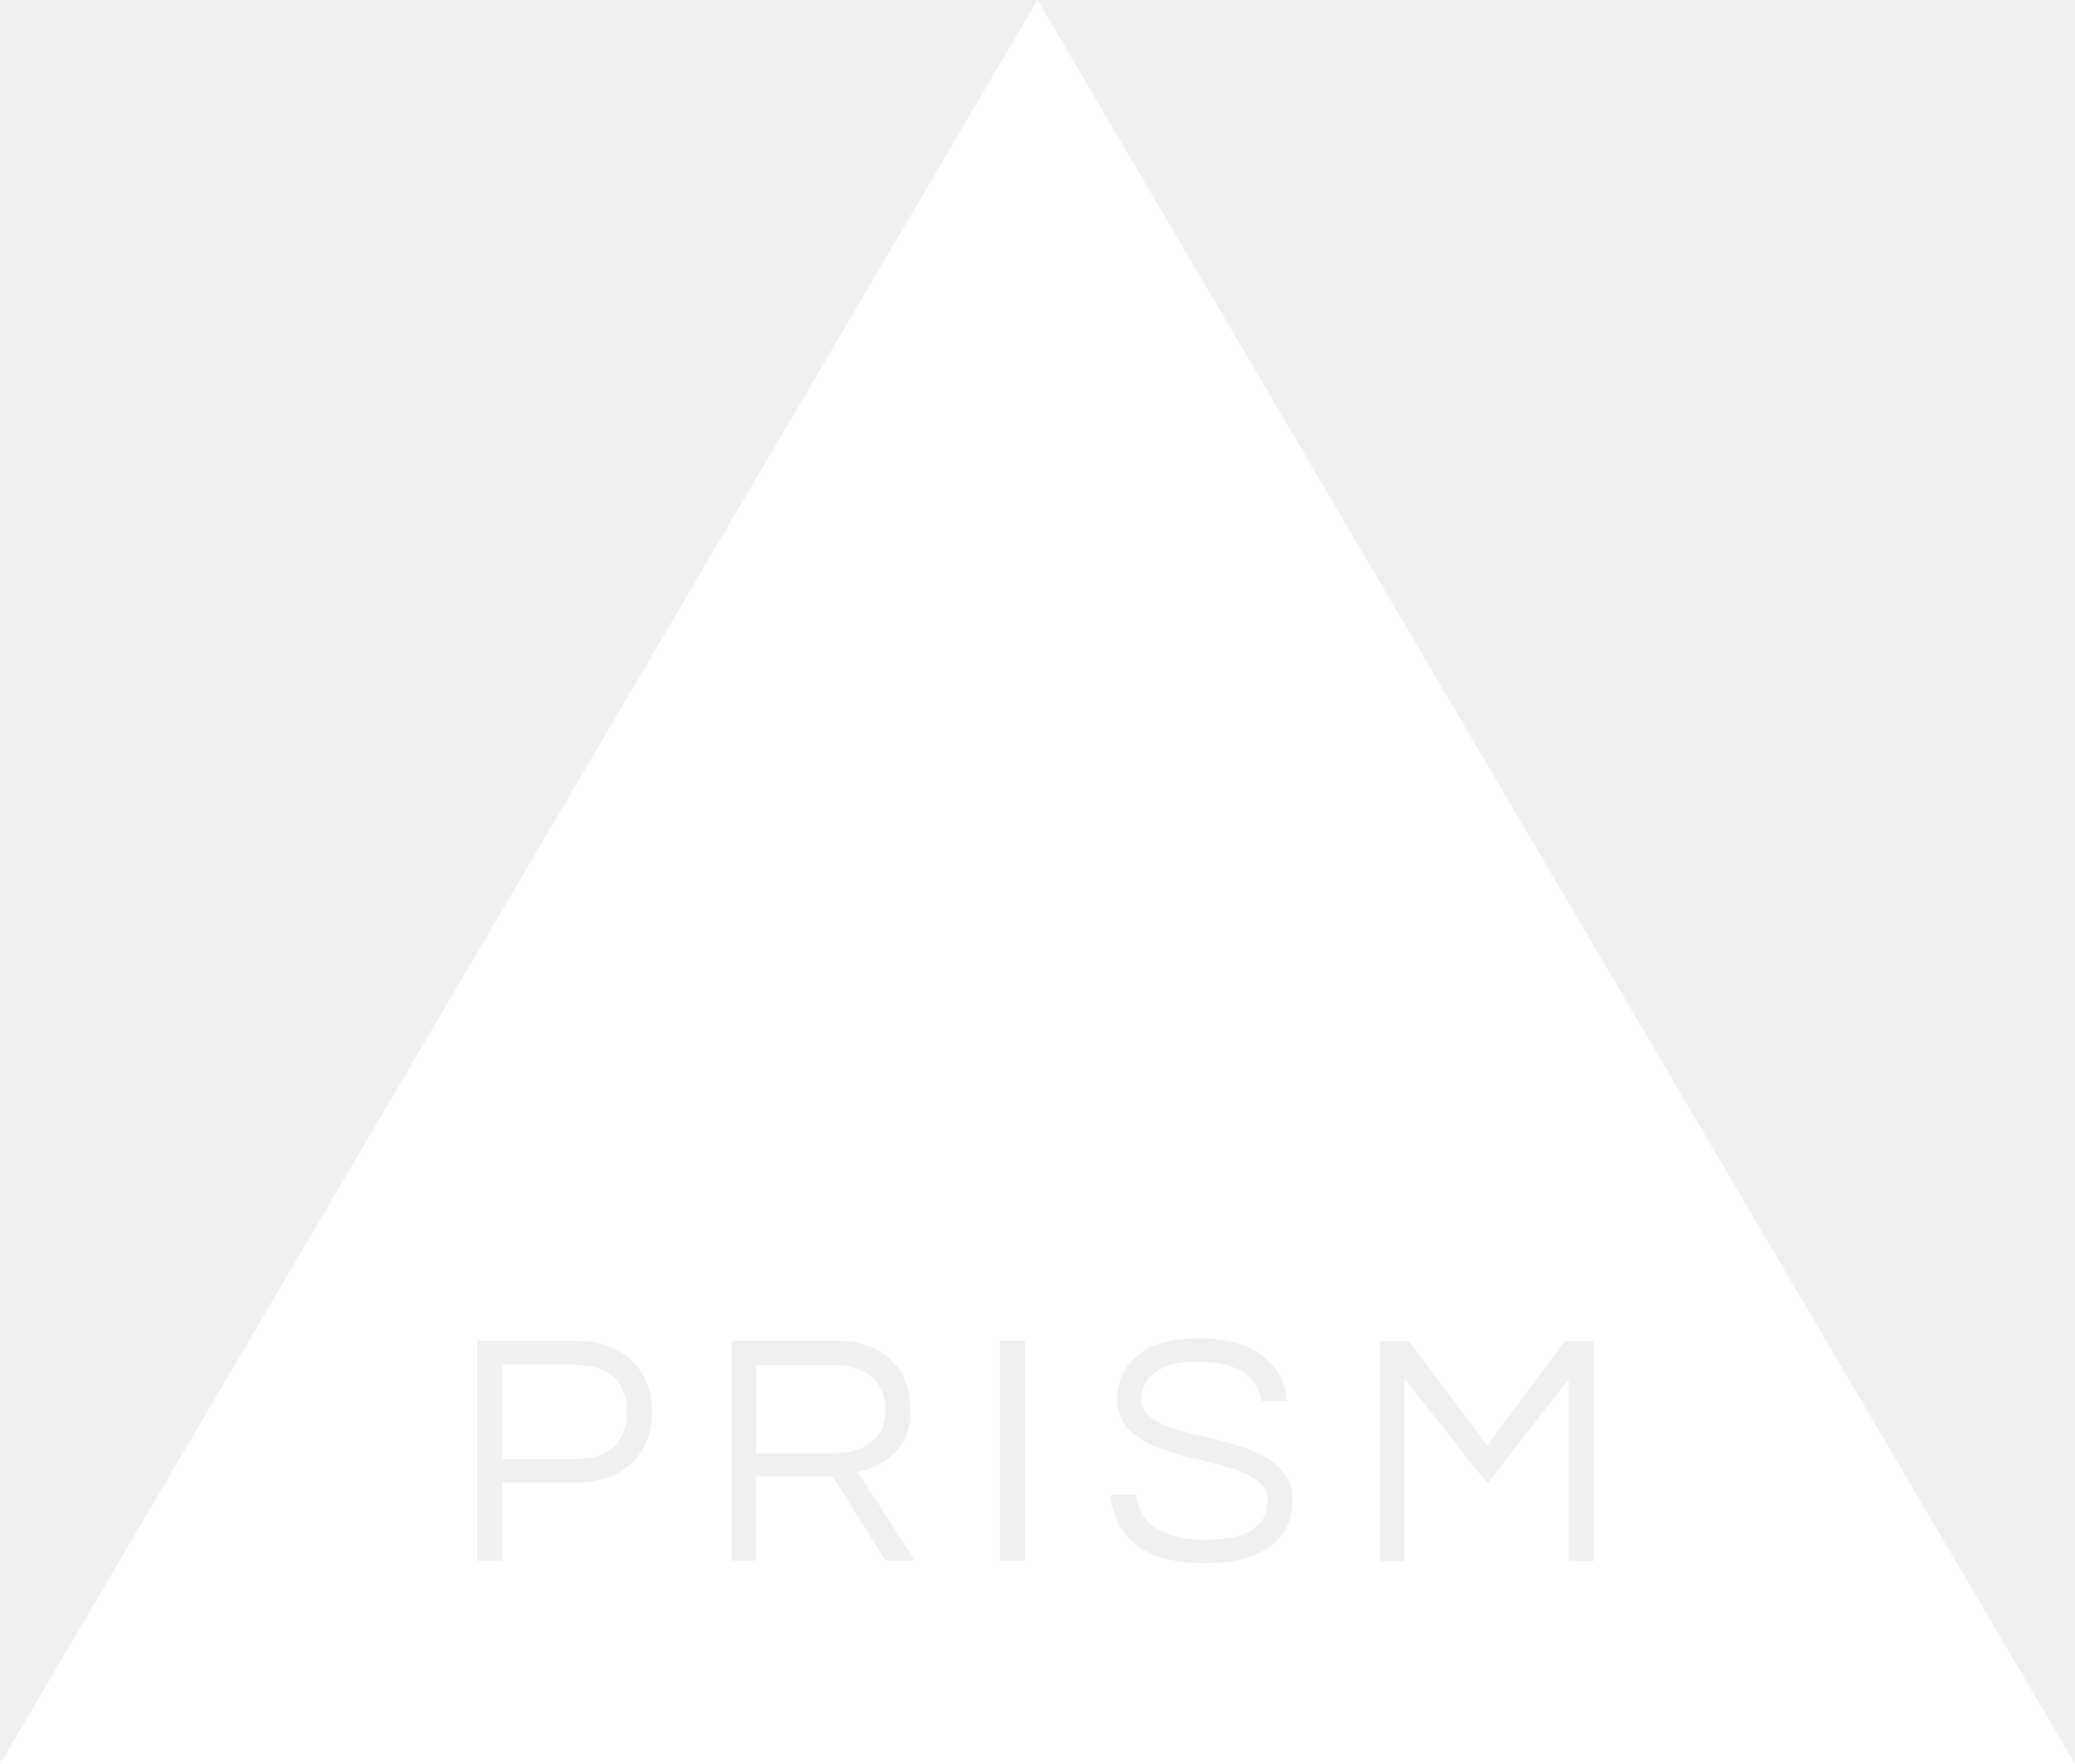
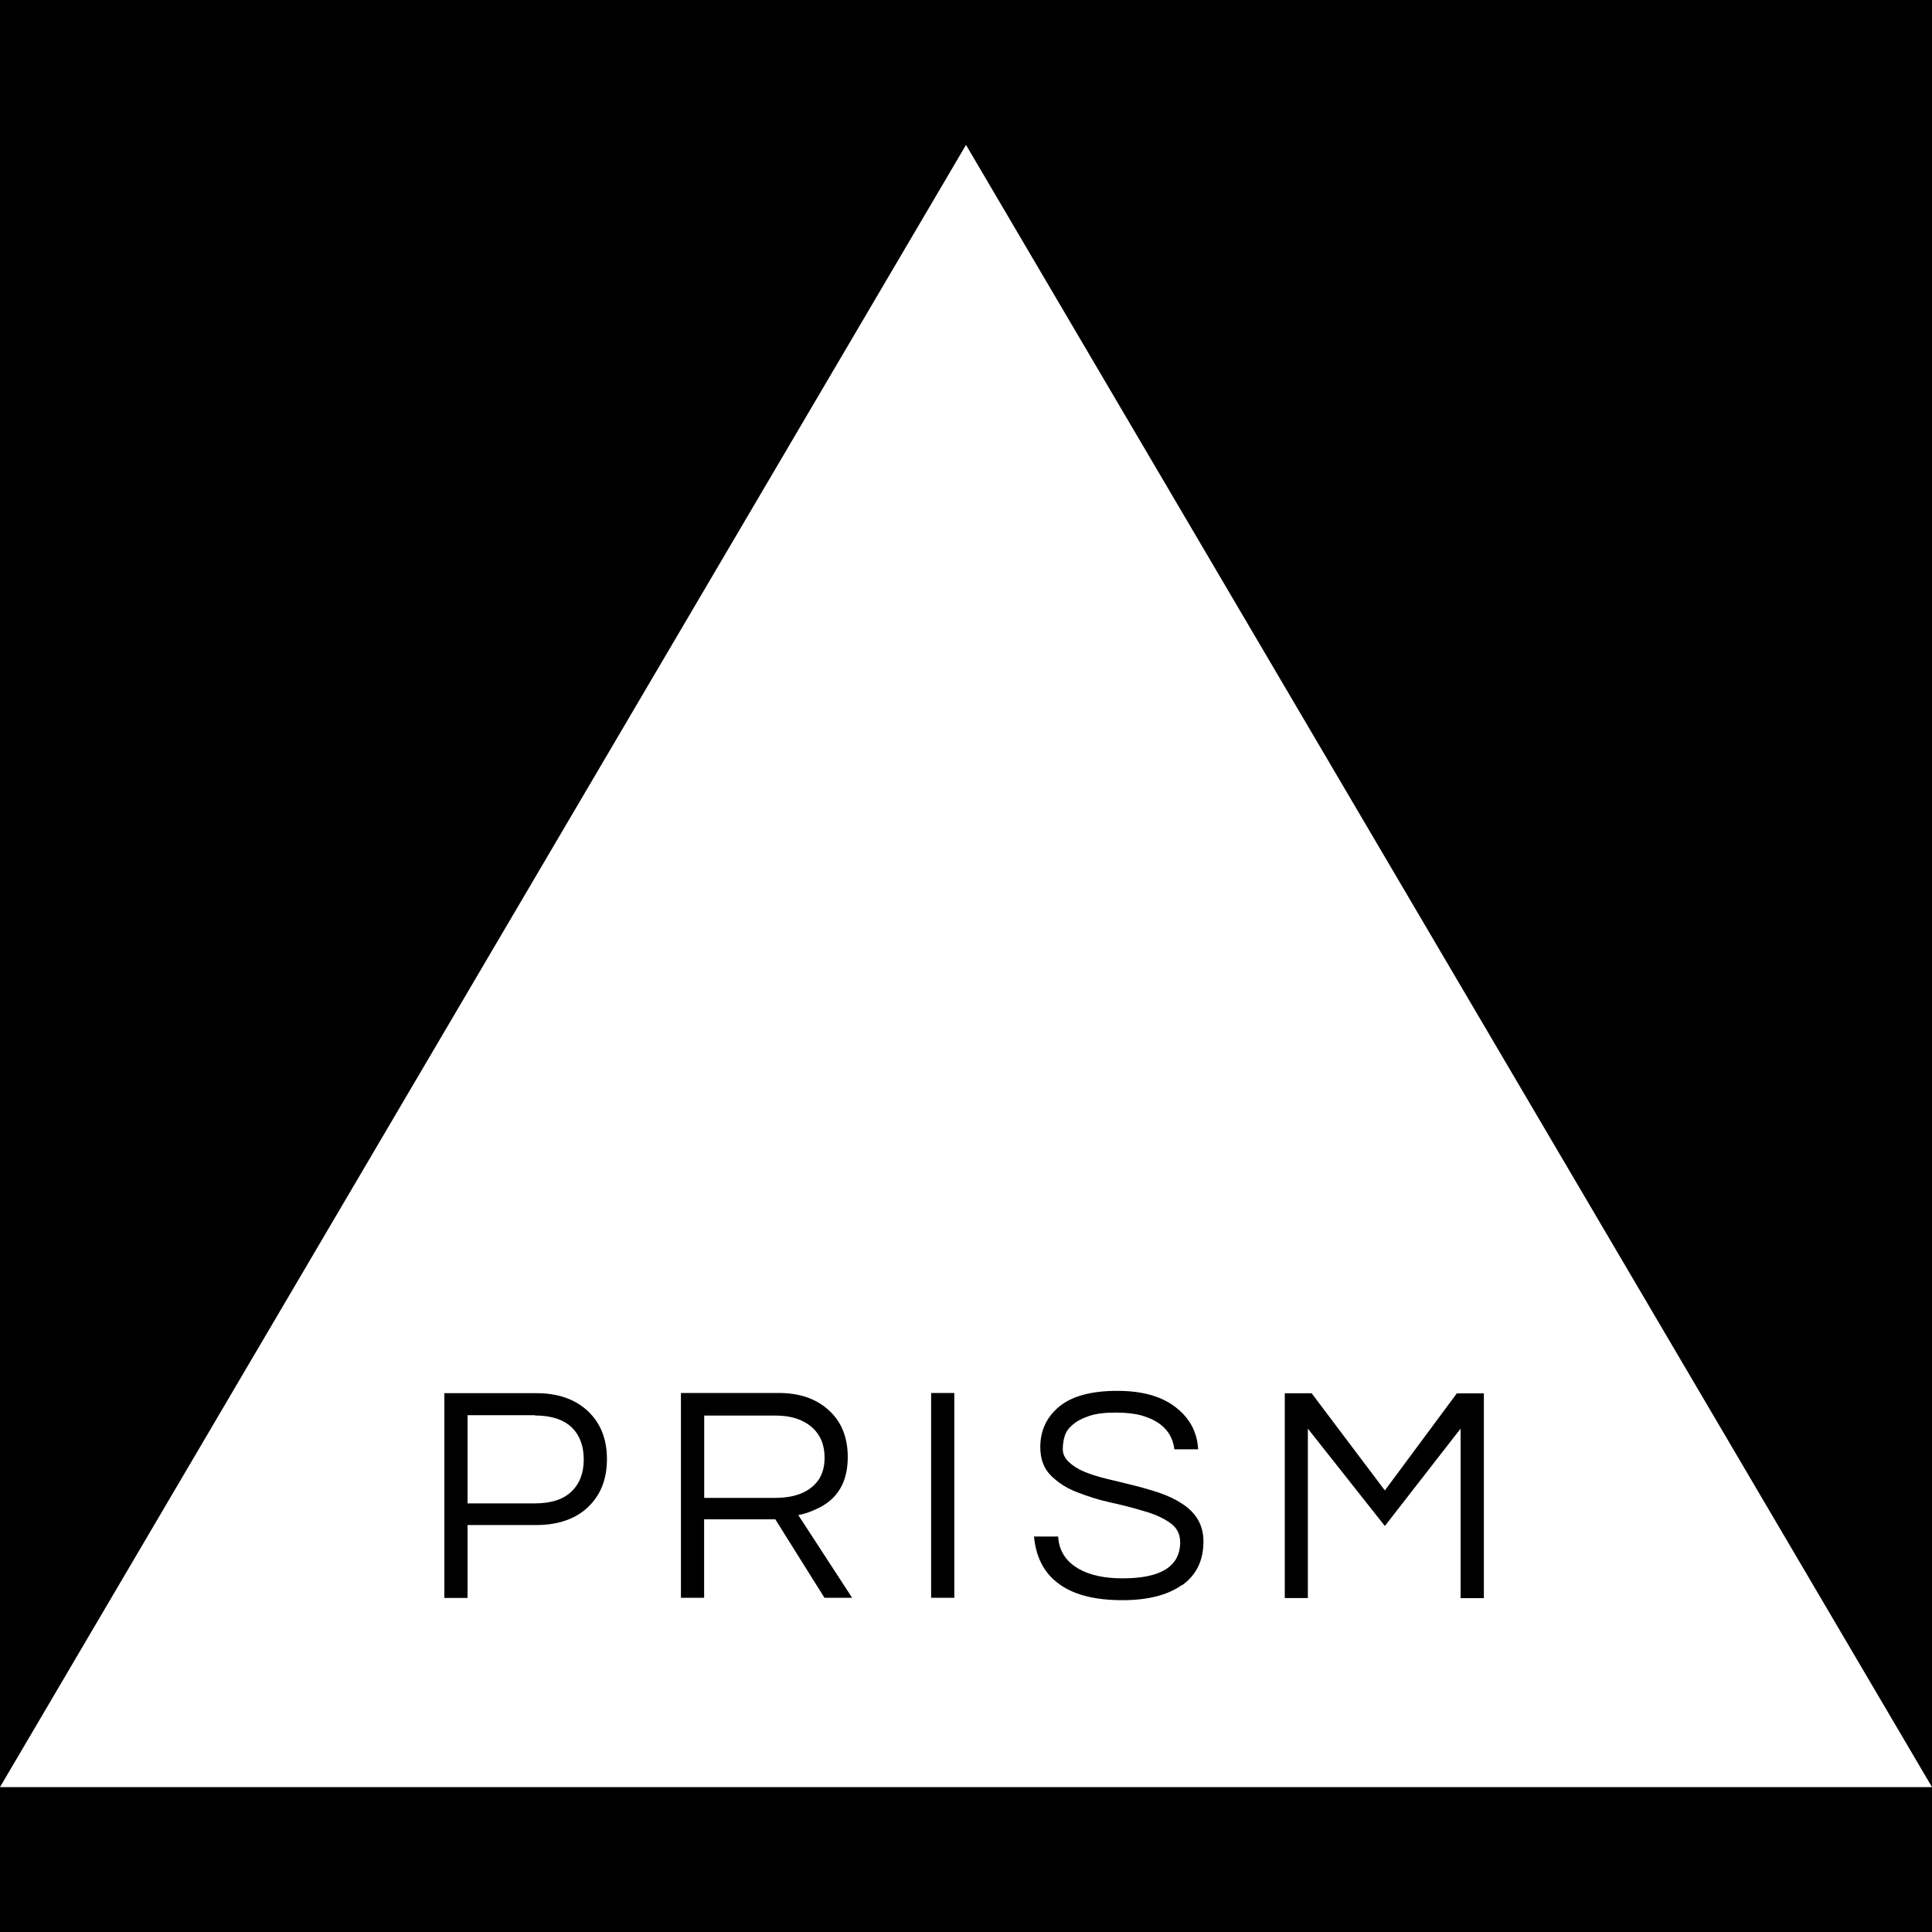
- <svg xmlns="http://www.w3.org/2000/svg" viewBox="0 0 200 170">
-   <path fill="#fff" d="M55.37 131.5H48.4v9.13h6.97c1.67 0 2.92-.4 3.78-1.22.85  -.8 1.28-1.92 1.28-3.33s-.43-2.54-1.28-3.35c-.86-.8-2.12-1.2-3.78-1.2m29.52  6.4c.3-.53.47-1.2.47-2.04 0-1.35-.45-2.4-1.37-3.2-.92-.76-2.14-1.15-3.65  -1.15H72.9v8.52h7.32c2.26 0 3.82-.7 4.67-2.1M100 0L0 170h200L100 0M60.86  141.03c-1.3 1.22-3.1 1.84-5.33 1.84H48.4v7.55H46v-21.2h9.53c2.24 0 4.02.63  5.34 1.87 1.3 1.23 1.96 2.88 1.96 4.95 0 2.1-.66 3.75-1.97 4.98m24.5 9.4l  -5.1-8.14h-7.37v8.12h-2.4v-21.2h10.14c2.15 0 3.88.6 5.18 1.8 1.3 1.18 1.95  2.8 1.95 4.84 0 2.64-1.1 4.44-3.3 5.4-.6.28-1.22.5-1.82.6l5.57 8.56h-2.85m  13.43 0h-2.4v-21.2h2.4v21.2m23.56-1.32c-1.48 1.05-3.53 1.57-6.16 1.57-2.96 0  -5.23-.6-6.78-1.85-1.4-1.1-2.18-2.7-2.37-4.74h2.5c.08 1.45.78 2.56 2.1 3.33  1.16.67 2.68 1 4.58 1 3.97 0 5.95-1.25 5.95-3.74 0-.86-.35-1.53-1.07-2.02-.7  -.5-1.6-.9-2.68-1.2-1.07-.33-2.24-.63-3.48-.9s-2.4-.65-3.5-1.08-1.97-1.02  -2.68-1.73c-.7-.72-1.07-1.68-1.07-2.9 0-1.73.65-3.13 1.97-4.22 1.32-1.08  3.32-1.62 6-1.62 2.67 0 4.75.6 6.23 1.85 1.34 1.1 2.05 2.5 2.14 4.2h-2.46c  -.22-1.76-1.35-2.92-3.4-3.5-.72-.2-1.62-.3-2.7-.3s-1.98.1-2.72.35c-.74.25  -1.3.55-1.7.9-.42.35-.7.74-.83 1.17s-.2.88-.2 1.36c0 .5.2.93.62 1.33s.96.75  1.65 1.03c.68.28 1.46.52 2.33.73.88.2 1.77.43 2.67.65.9.22 1.8.48 2.68.77.87  .3 1.65.65 2.33 1.1 1.53.96 2.28 2.27 2.28 3.94 0 2-.74 3.5-2.22 4.55m28.84  1.32v-17.54l-7.84 10.08-7.97-10.08v17.54H133v-21.2h2.78l7.58 10.06 7.45  -10.05h2.8v21.2h-2.4" />
+ <svg xmlns="http://www.w3.org/2000/svg" width="200" height="200" viewBox="0 0 200 200" fill="none">
+   <rect width="200" height="200" fill="black" />
+   <path d="M55.37 146.5H48.4V155.63H55.37C57.04 155.63 58.29 155.23 59.15 154.41C60 153.61 60.43 152.49 60.43 151.08C60.43 149.67 60 148.54 59.15 147.73C58.29 146.93 57.03 146.53 55.37 146.53V146.5ZM84.89 152.93C85.19 152.4 85.36 151.73 85.36 150.89C85.36 149.54 84.91 148.49 83.99 147.69C83.07 146.93 81.85 146.54 80.34 146.54H72.9V155.06H80.22C82.48 155.06 84.04 154.36 84.89 152.96V152.93ZM100 15L0 185H200L100 15ZM60.86 156.03C59.56 157.25 57.76 157.87 55.53 157.87H48.4V165.42H46V144.22H55.53C57.77 144.22 59.55 144.85 60.87 146.09C62.17 147.32 62.83 148.97 62.83 151.04C62.83 153.14 62.17 154.79 60.86 156.02V156.03ZM85.36 165.42L80.26 157.28H72.89V165.4H70.49V144.2H80.63C82.78 144.2 84.51 144.8 85.81 146C87.11 147.18 87.76 148.8 87.76 150.84C87.76 153.48 86.66 155.28 84.46 156.24C83.86 156.52 83.24 156.74 82.64 156.84L88.21 165.4H85.36V165.42ZM98.79 165.4H96.39V144.2H98.79V165.4ZM122.35 164.08C120.87 165.13 118.82 165.65 116.19 165.65C113.23 165.65 110.96 165.05 109.41 163.8C108.01 162.7 107.23 161.1 107.04 159.06H109.54C109.62 160.51 110.32 161.62 111.64 162.39C112.8 163.06 114.32 163.39 116.22 163.39C120.19 163.39 122.17 162.14 122.17 159.65C122.17 158.79 121.82 158.12 121.1 157.63C120.4 157.13 119.5 156.73 118.42 156.43C117.35 156.1 116.18 155.8 114.94 155.53C113.7 155.26 112.54 154.88 111.44 154.45C110.34 154.02 109.47 153.43 108.76 152.72C108.06 152 107.69 151.04 107.69 149.82C107.69 148.09 108.34 146.69 109.66 145.6C110.98 144.52 112.98 143.98 115.66 143.98C118.33 143.98 120.41 144.58 121.89 145.83C123.23 146.93 123.94 148.33 124.03 150.03H121.57C121.35 148.27 120.22 147.11 118.17 146.53C117.45 146.33 116.55 146.23 115.47 146.23C114.39 146.23 113.49 146.33 112.75 146.58C112.01 146.83 111.45 147.13 111.05 147.48C110.63 147.83 110.35 148.22 110.22 148.65C110.09 149.08 110.02 149.53 110.02 150.01C110.02 150.51 110.22 150.94 110.64 151.34C111.06 151.74 111.6 152.09 112.29 152.37C112.97 152.65 113.75 152.89 114.62 153.1C115.5 153.3 116.39 153.53 117.29 153.75C118.19 153.97 119.09 154.23 119.97 154.52C120.84 154.82 121.62 155.17 122.3 155.62C123.83 156.58 124.58 157.89 124.58 159.56C124.58 161.56 123.84 163.06 122.36 164.11L122.35 164.08ZM151.2 165.43V147.89L143.36 157.97L135.39 147.89V165.43H133V144.23H135.78L143.36 154.29L150.81 144.24H153.61V165.44H151.21" fill="white" />
</svg>
